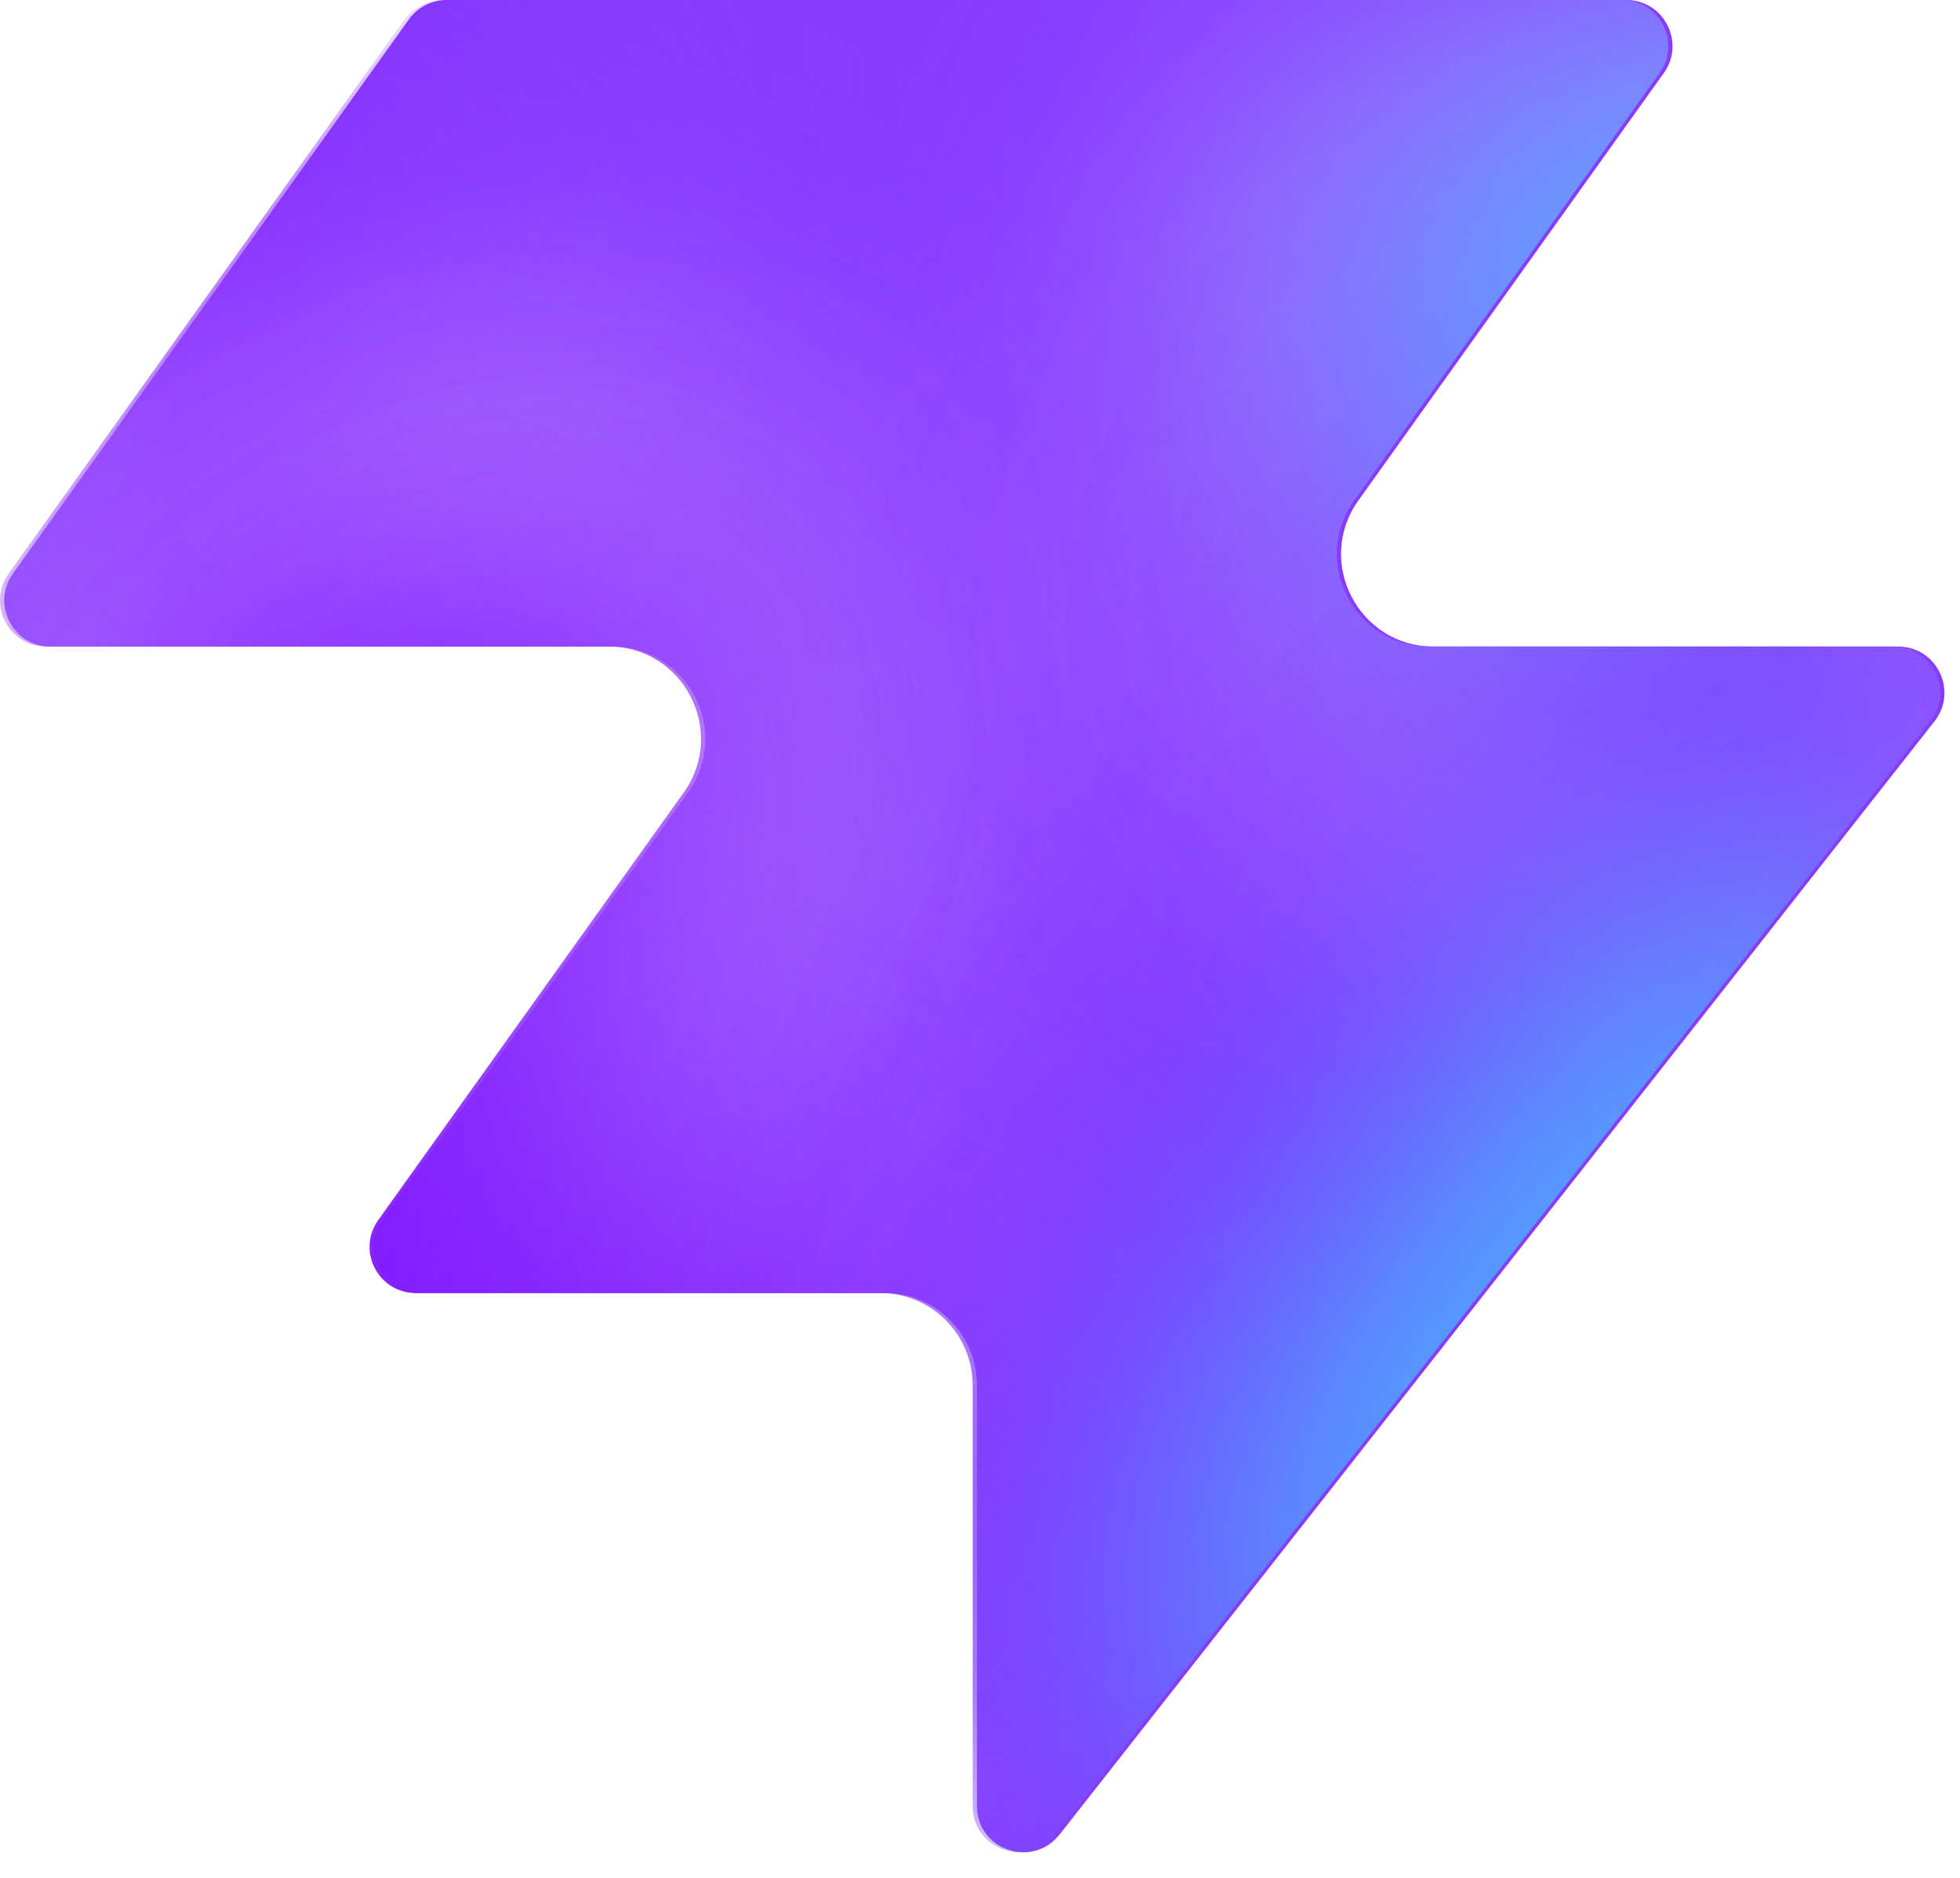
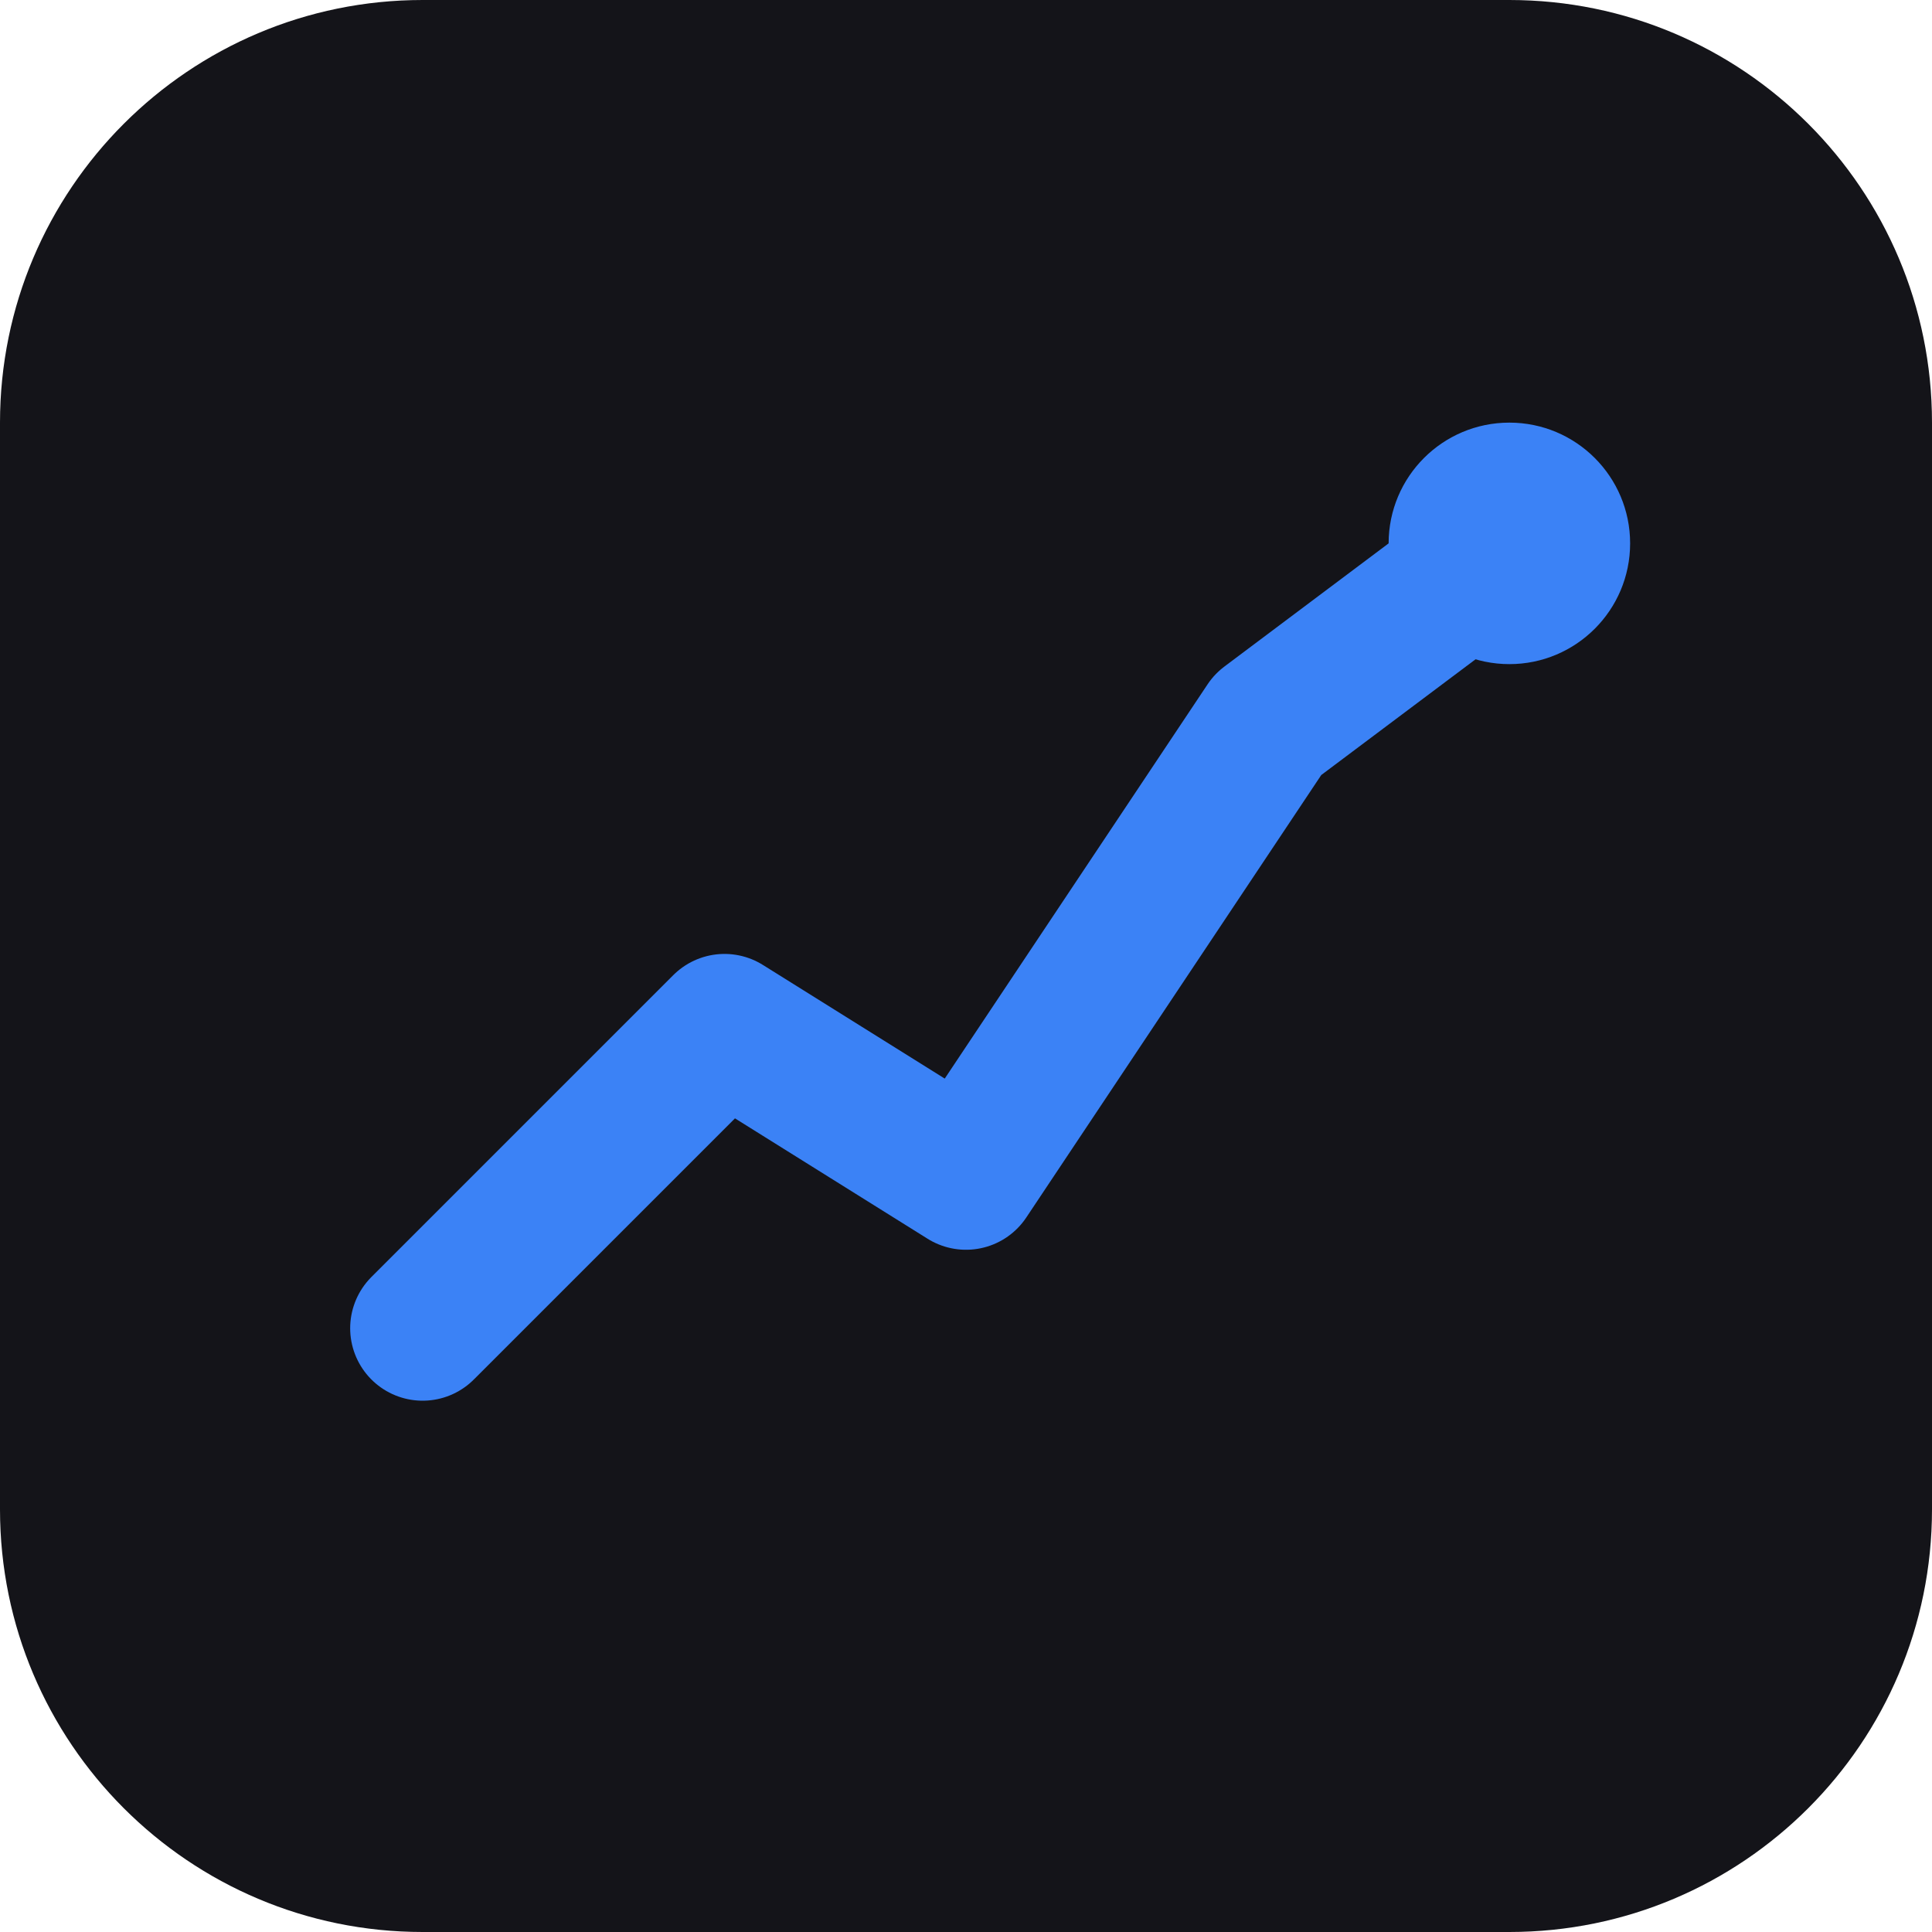
- <svg xmlns="http://www.w3.org/2000/svg" width="48" height="46" fill="none" viewBox="0 0 48 46">
-   <path fill="#863bff" d="M25.946 44.938c-.664.845-2.021.375-2.021-.698V33.937a2.26 2.26 0 0 0-2.262-2.262H10.287c-.92 0-1.456-1.04-.92-1.788l7.48-10.471c1.07-1.497 0-3.578-1.842-3.578H1.237c-.92 0-1.456-1.04-.92-1.788L10.013.474c.214-.297.556-.474.92-.474h28.894c.92 0 1.456 1.04.92 1.788l-7.48 10.471c-1.07 1.498 0 3.579 1.842 3.579h11.377c.943 0 1.473 1.088.89 1.83L25.947 44.94z" style="fill:#863bff;fill:color(display-p3 .525 .23 1);fill-opacity:1" />
-   <mask id="a" width="48" height="46" x="0" y="0" maskUnits="userSpaceOnUse" style="mask-type:alpha">
-     <path fill="#000" d="M25.842 44.938c-.664.844-2.021.375-2.021-.698V33.937a2.26 2.26 0 0 0-2.262-2.262H10.183c-.92 0-1.456-1.04-.92-1.788l7.48-10.471c1.07-1.498 0-3.579-1.842-3.579H1.133c-.92 0-1.456-1.04-.92-1.787L9.91.473c.214-.297.556-.474.92-.474h28.894c.92 0 1.456 1.04.92 1.788l-7.48 10.471c-1.07 1.498 0 3.578 1.842 3.578h11.377c.943 0 1.473 1.088.89 1.832L25.843 44.94z" style="fill:#000;fill-opacity:1" />
-   </mask>
-   <g mask="url(#a)">
-     <g filter="url(#b)">
-       <ellipse cx="5.508" cy="14.704" fill="#ede6ff" rx="5.508" ry="14.704" style="fill:#ede6ff;fill:color(display-p3 .927 .903 1);fill-opacity:1" transform="matrix(.00324 1 1 -.00324 -4.47 31.516)" />
-     </g>
-     <g filter="url(#c)">
-       <ellipse cx="10.399" cy="29.851" fill="#ede6ff" rx="10.399" ry="29.851" style="fill:#ede6ff;fill:color(display-p3 .927 .903 1);fill-opacity:1" transform="matrix(.00324 1 1 -.00324 -39.328 7.883)" />
-     </g>
-     <g filter="url(#d)">
-       <ellipse cx="5.508" cy="30.487" fill="#7e14ff" rx="5.508" ry="30.487" style="fill:#7e14ff;fill:color(display-p3 .492 .077 1);fill-opacity:1" transform="rotate(89.814 -25.913 -14.639)scale(1 -1)" />
-     </g>
-     <g filter="url(#e)">
-       <ellipse cx="5.508" cy="30.599" fill="#7e14ff" rx="5.508" ry="30.599" style="fill:#7e14ff;fill:color(display-p3 .492 .077 1);fill-opacity:1" transform="rotate(89.814 -32.644 -3.334)scale(1 -1)" />
-     </g>
-     <g filter="url(#f)">
-       <ellipse cx="5.508" cy="30.599" fill="#7e14ff" rx="5.508" ry="30.599" style="fill:#7e14ff;fill:color(display-p3 .492 .077 1);fill-opacity:1" transform="matrix(.00324 1 1 -.00324 -34.34 30.47)" />
-     </g>
-     <g filter="url(#g)">
-       <ellipse cx="14.072" cy="22.078" fill="#ede6ff" rx="14.072" ry="22.078" style="fill:#ede6ff;fill:color(display-p3 .927 .903 1);fill-opacity:1" transform="rotate(93.35 24.506 48.493)scale(-1 1)" />
-     </g>
-     <g filter="url(#h)">
-       <ellipse cx="3.47" cy="21.501" fill="#7e14ff" rx="3.47" ry="21.501" style="fill:#7e14ff;fill:color(display-p3 .492 .077 1);fill-opacity:1" transform="rotate(89.009 28.708 47.59)scale(-1 1)" />
-     </g>
-     <g filter="url(#i)">
-       <ellipse cx="3.47" cy="21.501" fill="#7e14ff" rx="3.47" ry="21.501" style="fill:#7e14ff;fill:color(display-p3 .492 .077 1);fill-opacity:1" transform="rotate(89.009 28.708 47.59)scale(-1 1)" />
-     </g>
-     <g filter="url(#j)">
-       <ellipse cx=".387" cy="8.972" fill="#7e14ff" rx="4.407" ry="29.108" style="fill:#7e14ff;fill:color(display-p3 .492 .077 1);fill-opacity:1" transform="rotate(39.51 .387 8.972)" />
-     </g>
-     <g filter="url(#k)">
-       <ellipse cx="47.523" cy="-6.092" fill="#7e14ff" rx="4.407" ry="29.108" style="fill:#7e14ff;fill:color(display-p3 .492 .077 1);fill-opacity:1" transform="rotate(37.892 47.523 -6.092)" />
-     </g>
-     <g filter="url(#l)">
-       <ellipse cx="41.412" cy="6.333" fill="#47bfff" rx="5.971" ry="9.665" style="fill:#47bfff;fill:color(display-p3 .28 .748 1);fill-opacity:1" transform="rotate(37.892 41.412 6.333)" />
-     </g>
-     <g filter="url(#m)">
-       <ellipse cx="-1.879" cy="38.332" fill="#7e14ff" rx="4.407" ry="29.108" style="fill:#7e14ff;fill:color(display-p3 .492 .077 1);fill-opacity:1" transform="rotate(37.892 -1.88 38.332)" />
-     </g>
-     <g filter="url(#n)">
-       <ellipse cx="-1.879" cy="38.332" fill="#7e14ff" rx="4.407" ry="29.108" style="fill:#7e14ff;fill:color(display-p3 .492 .077 1);fill-opacity:1" transform="rotate(37.892 -1.88 38.332)" />
-     </g>
-     <g filter="url(#o)">
-       <ellipse cx="35.651" cy="29.907" fill="#7e14ff" rx="4.407" ry="29.108" style="fill:#7e14ff;fill:color(display-p3 .492 .077 1);fill-opacity:1" transform="rotate(37.892 35.651 29.907)" />
-     </g>
-     <g filter="url(#p)">
-       <ellipse cx="38.418" cy="32.4" fill="#47bfff" rx="5.971" ry="15.297" style="fill:#47bfff;fill:color(display-p3 .28 .748 1);fill-opacity:1" transform="rotate(37.892 38.418 32.4)" />
-     </g>
-   </g>
-   <defs>
-     <filter id="b" width="60.045" height="41.654" x="-19.77" y="16.149" color-interpolation-filters="sRGB" filterUnits="userSpaceOnUse">
-       <feFlood flood-opacity="0" result="BackgroundImageFix" />
-       <feBlend in="SourceGraphic" in2="BackgroundImageFix" result="shape" />
-       <feGaussianBlur result="effect1_foregroundBlur_2002_17158" stdDeviation="7.659" />
-     </filter>
-     <filter id="c" width="90.34" height="51.437" x="-54.613" y="-7.533" color-interpolation-filters="sRGB" filterUnits="userSpaceOnUse">
-       <feFlood flood-opacity="0" result="BackgroundImageFix" />
-       <feBlend in="SourceGraphic" in2="BackgroundImageFix" result="shape" />
-       <feGaussianBlur result="effect1_foregroundBlur_2002_17158" stdDeviation="7.659" />
-     </filter>
-     <filter id="d" width="79.355" height="29.4" x="-49.64" y="2.03" color-interpolation-filters="sRGB" filterUnits="userSpaceOnUse">
-       <feFlood flood-opacity="0" result="BackgroundImageFix" />
-       <feBlend in="SourceGraphic" in2="BackgroundImageFix" result="shape" />
-       <feGaussianBlur result="effect1_foregroundBlur_2002_17158" stdDeviation="4.596" />
-     </filter>
-     <filter id="e" width="79.579" height="29.4" x="-45.045" y="20.029" color-interpolation-filters="sRGB" filterUnits="userSpaceOnUse">
-       <feFlood flood-opacity="0" result="BackgroundImageFix" />
-       <feBlend in="SourceGraphic" in2="BackgroundImageFix" result="shape" />
-       <feGaussianBlur result="effect1_foregroundBlur_2002_17158" stdDeviation="4.596" />
-     </filter>
-     <filter id="f" width="79.579" height="29.4" x="-43.513" y="21.178" color-interpolation-filters="sRGB" filterUnits="userSpaceOnUse">
-       <feFlood flood-opacity="0" result="BackgroundImageFix" />
-       <feBlend in="SourceGraphic" in2="BackgroundImageFix" result="shape" />
-       <feGaussianBlur result="effect1_foregroundBlur_2002_17158" stdDeviation="4.596" />
-     </filter>
-     <filter id="g" width="74.749" height="58.852" x="15.756" y="-17.901" color-interpolation-filters="sRGB" filterUnits="userSpaceOnUse">
-       <feFlood flood-opacity="0" result="BackgroundImageFix" />
-       <feBlend in="SourceGraphic" in2="BackgroundImageFix" result="shape" />
-       <feGaussianBlur result="effect1_foregroundBlur_2002_17158" stdDeviation="7.659" />
-     </filter>
-     <filter id="h" width="61.377" height="25.362" x="23.548" y="2.284" color-interpolation-filters="sRGB" filterUnits="userSpaceOnUse">
-       <feFlood flood-opacity="0" result="BackgroundImageFix" />
-       <feBlend in="SourceGraphic" in2="BackgroundImageFix" result="shape" />
-       <feGaussianBlur result="effect1_foregroundBlur_2002_17158" stdDeviation="4.596" />
-     </filter>
-     <filter id="i" width="61.377" height="25.362" x="23.548" y="2.284" color-interpolation-filters="sRGB" filterUnits="userSpaceOnUse">
-       <feFlood flood-opacity="0" result="BackgroundImageFix" />
-       <feBlend in="SourceGraphic" in2="BackgroundImageFix" result="shape" />
-       <feGaussianBlur result="effect1_foregroundBlur_2002_17158" stdDeviation="4.596" />
-     </filter>
-     <filter id="j" width="56.045" height="63.649" x="-27.636" y="-22.853" color-interpolation-filters="sRGB" filterUnits="userSpaceOnUse">
-       <feFlood flood-opacity="0" result="BackgroundImageFix" />
-       <feBlend in="SourceGraphic" in2="BackgroundImageFix" result="shape" />
-       <feGaussianBlur result="effect1_foregroundBlur_2002_17158" stdDeviation="4.596" />
-     </filter>
-     <filter id="k" width="54.814" height="64.646" x="20.116" y="-38.415" color-interpolation-filters="sRGB" filterUnits="userSpaceOnUse">
-       <feFlood flood-opacity="0" result="BackgroundImageFix" />
-       <feBlend in="SourceGraphic" in2="BackgroundImageFix" result="shape" />
-       <feGaussianBlur result="effect1_foregroundBlur_2002_17158" stdDeviation="4.596" />
-     </filter>
-     <filter id="l" width="33.541" height="35.313" x="24.641" y="-11.323" color-interpolation-filters="sRGB" filterUnits="userSpaceOnUse">
-       <feFlood flood-opacity="0" result="BackgroundImageFix" />
-       <feBlend in="SourceGraphic" in2="BackgroundImageFix" result="shape" />
-       <feGaussianBlur result="effect1_foregroundBlur_2002_17158" stdDeviation="4.596" />
-     </filter>
-     <filter id="m" width="54.814" height="64.646" x="-29.286" y="6.009" color-interpolation-filters="sRGB" filterUnits="userSpaceOnUse">
-       <feFlood flood-opacity="0" result="BackgroundImageFix" />
-       <feBlend in="SourceGraphic" in2="BackgroundImageFix" result="shape" />
-       <feGaussianBlur result="effect1_foregroundBlur_2002_17158" stdDeviation="4.596" />
-     </filter>
-     <filter id="n" width="54.814" height="64.646" x="-29.286" y="6.009" color-interpolation-filters="sRGB" filterUnits="userSpaceOnUse">
-       <feFlood flood-opacity="0" result="BackgroundImageFix" />
-       <feBlend in="SourceGraphic" in2="BackgroundImageFix" result="shape" />
-       <feGaussianBlur result="effect1_foregroundBlur_2002_17158" stdDeviation="4.596" />
-     </filter>
-     <filter id="o" width="54.814" height="64.646" x="8.244" y="-2.416" color-interpolation-filters="sRGB" filterUnits="userSpaceOnUse">
-       <feFlood flood-opacity="0" result="BackgroundImageFix" />
-       <feBlend in="SourceGraphic" in2="BackgroundImageFix" result="shape" />
-       <feGaussianBlur result="effect1_foregroundBlur_2002_17158" stdDeviation="4.596" />
-     </filter>
-     <filter id="p" width="39.409" height="43.623" x="18.713" y="10.588" color-interpolation-filters="sRGB" filterUnits="userSpaceOnUse">
-       <feFlood flood-opacity="0" result="BackgroundImageFix" />
-       <feBlend in="SourceGraphic" in2="BackgroundImageFix" result="shape" />
-       <feGaussianBlur result="effect1_foregroundBlur_2002_17158" stdDeviation="4.596" />
-     </filter>
-   </defs>
+ <svg xmlns="http://www.w3.org/2000/svg" width="32" height="32" viewBox="0 0 32 32">
+   <rect width="32" height="32" rx="7" fill="#141419" />
+   <path d="M7 22 L12 17 L16 19.5 L21 12 L25 9" stroke="#3b82f6" stroke-width="2.4" stroke-linecap="round" stroke-linejoin="round" fill="none" />
+   <circle cx="25" cy="9" r="2" fill="#3b82f6" />
</svg>
